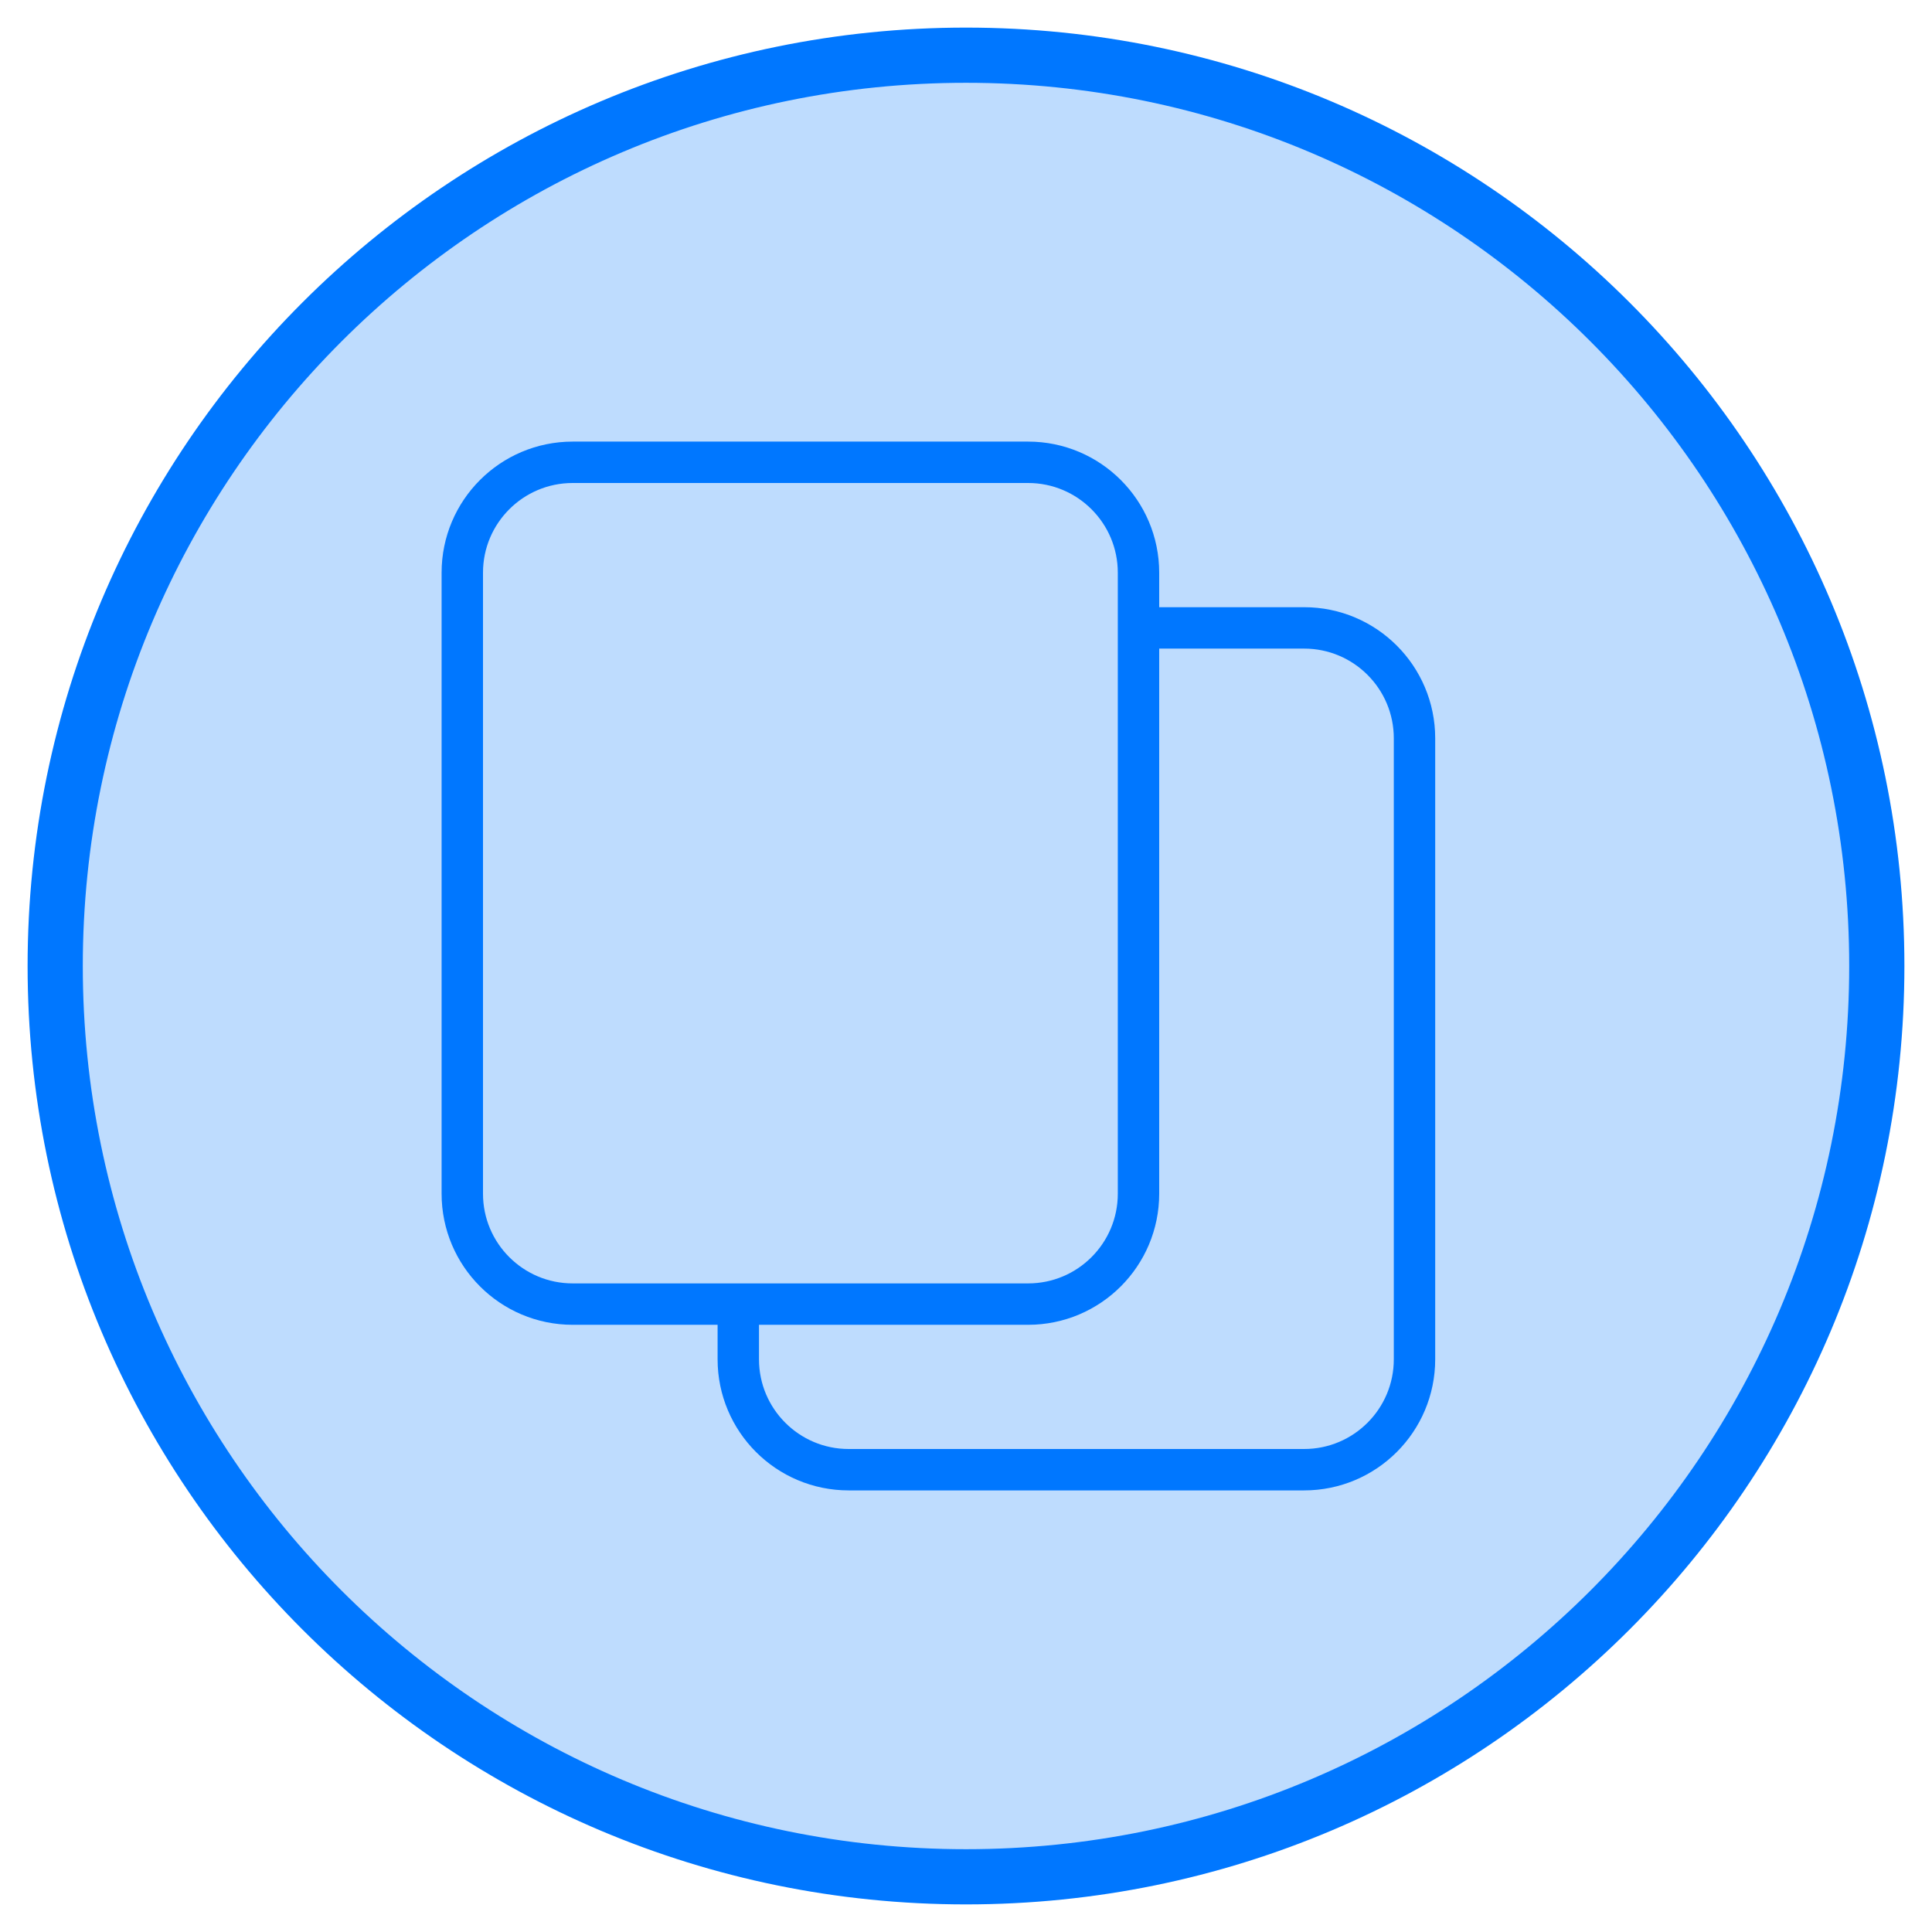
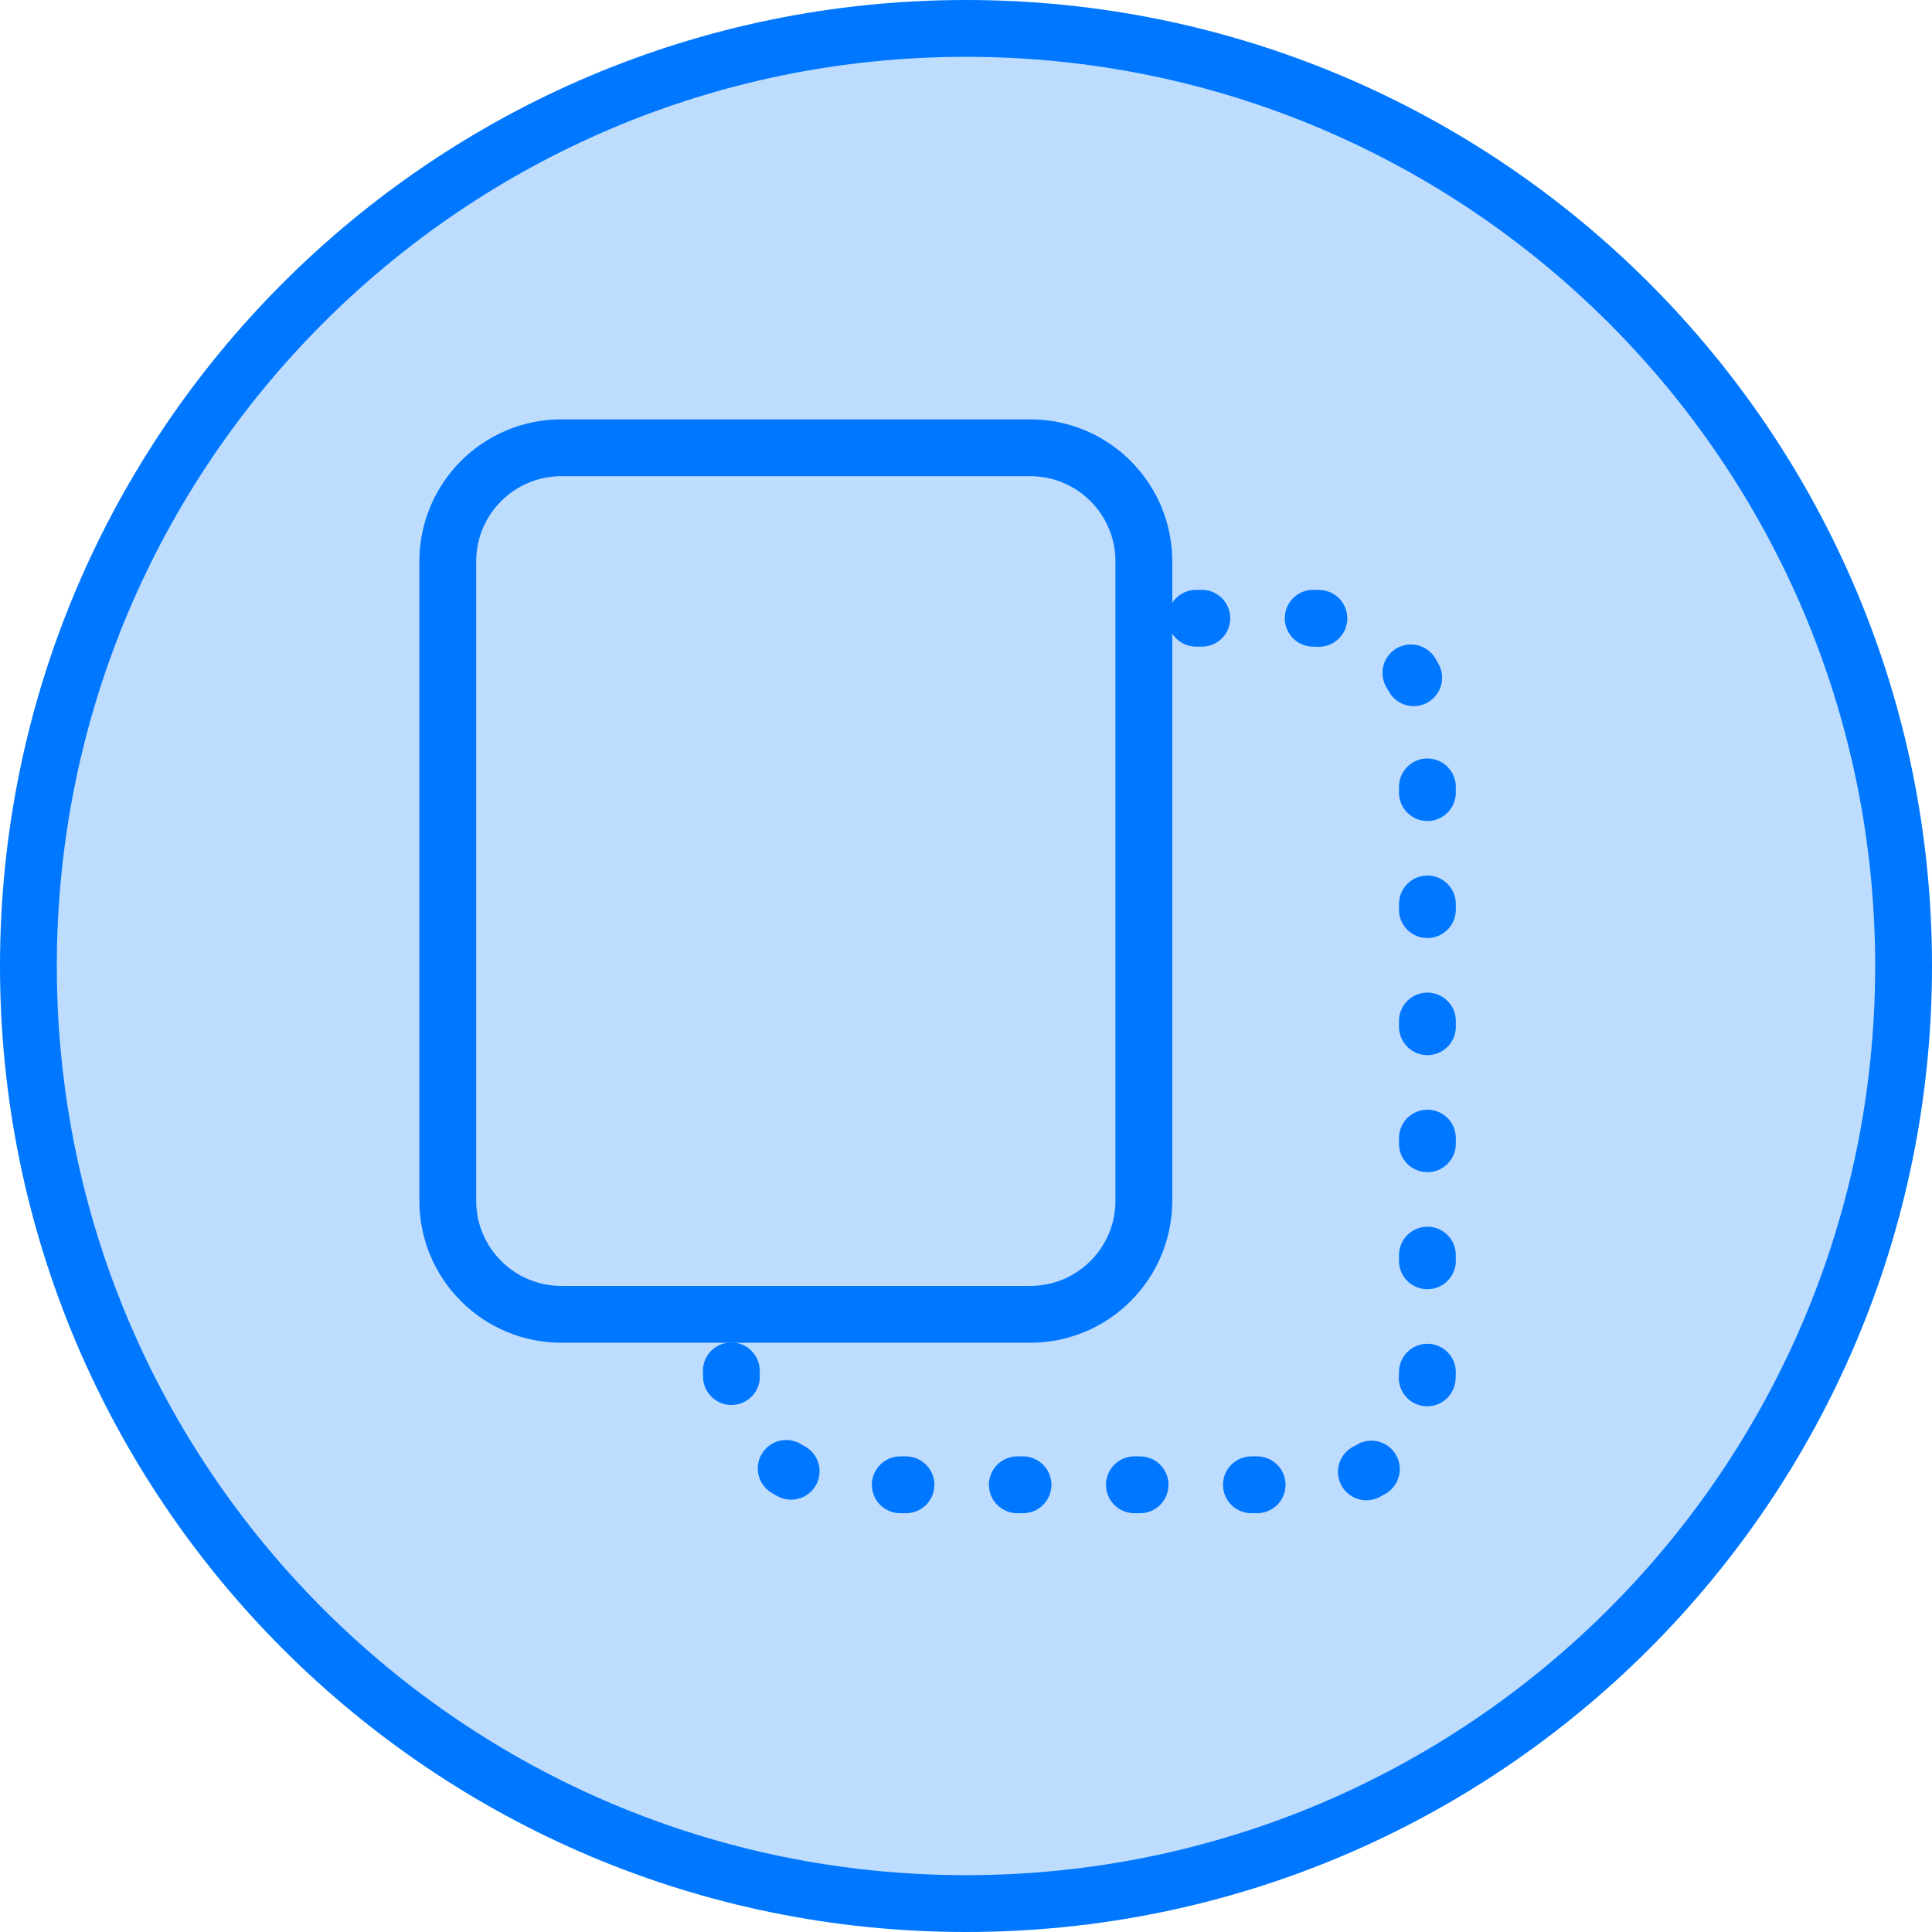
- <svg xmlns="http://www.w3.org/2000/svg" width="35px" height="35px" viewBox="0 0 35 35" version="1.1">
+ <svg xmlns="http://www.w3.org/2000/svg" id="Layer_1" data-name="Layer 1" viewBox="0 0 34 34">
  <defs>
-     <rect id="path-1" x="12" y="10" width="13" height="16" rx="2" />
-     <rect id="path-2" x="7" y="7" width="13" height="16" rx="2" />
+     <style>
+             .svg-icon-journey-action-assign-stage-1,.svg-icon-journey-action-assign-stage-2{fill:#bedcfe;}.svg-icon-journey-action-assign-stage-1,.svg-icon-journey-action-assign-stage-3,.svg-icon-journey-action-assign-stage-4{stroke:#07f;}.svg-icon-journey-action-assign-stage-3,.svg-icon-journey-action-assign-stage-4{fill:none;}.svg-icon-journey-action-assign-stage-3{stroke-linecap:round;stroke-dasharray:0.1 1.96;}
+         </style>
  </defs>
-   <g id="Page-1" stroke="none" stroke-width="1" fill="none" fill-rule="evenodd">
-     <g id="Automation" transform="translate(-526, -226)">
-       <g id="Group-6" transform="translate(527, 227)">
+   <g id="Page-1">
+     <g id="Automation">
+       <g id="Group-6">
        <g id="Group-10">
-           <circle id="Oval-2" stroke="#0077FF" fill="#BEDCFE" cx="16.5" cy="16.5" r="16.5" />
+           <circle id="Oval-2" cx="17" cy="17" r="16.5" class="svg-icon-journey-action-assign-stage-1" />
          <g id="Rectangle-2-Copy-2">
-             <rect stroke="#0077FF" stroke-width="0.75" x="12.375" y="10.375" width="12.25" height="15.25" rx="2" />
+             <rect id="path-1" width="13" height="16" x="12.5" y="10.5" class="svg-icon-journey-action-assign-stage-2" rx="2" ry="2" />
+             <rect width="12.25" height="15.25" x="12.87" y="10.88" class="svg-icon-journey-action-assign-stage-3" rx="2" ry="2" />
          </g>
          <g id="Rectangle-2-Copy-3">
-             <rect stroke="#0077FF" stroke-width="0.75" x="7.375" y="7.375" width="12.25" height="15.25" rx="2" fill="#BEDCFE" />
+             <rect id="path-2" width="13" height="16" x="7.5" y="7.5" class="svg-icon-journey-action-assign-stage-2" rx="2" ry="2" />
+             <rect width="12.25" height="15.25" x="7.88" y="7.88" class="svg-icon-journey-action-assign-stage-4" rx="2" ry="2" />
          </g>
        </g>
      </g>
    </g>
  </g>
</svg>
